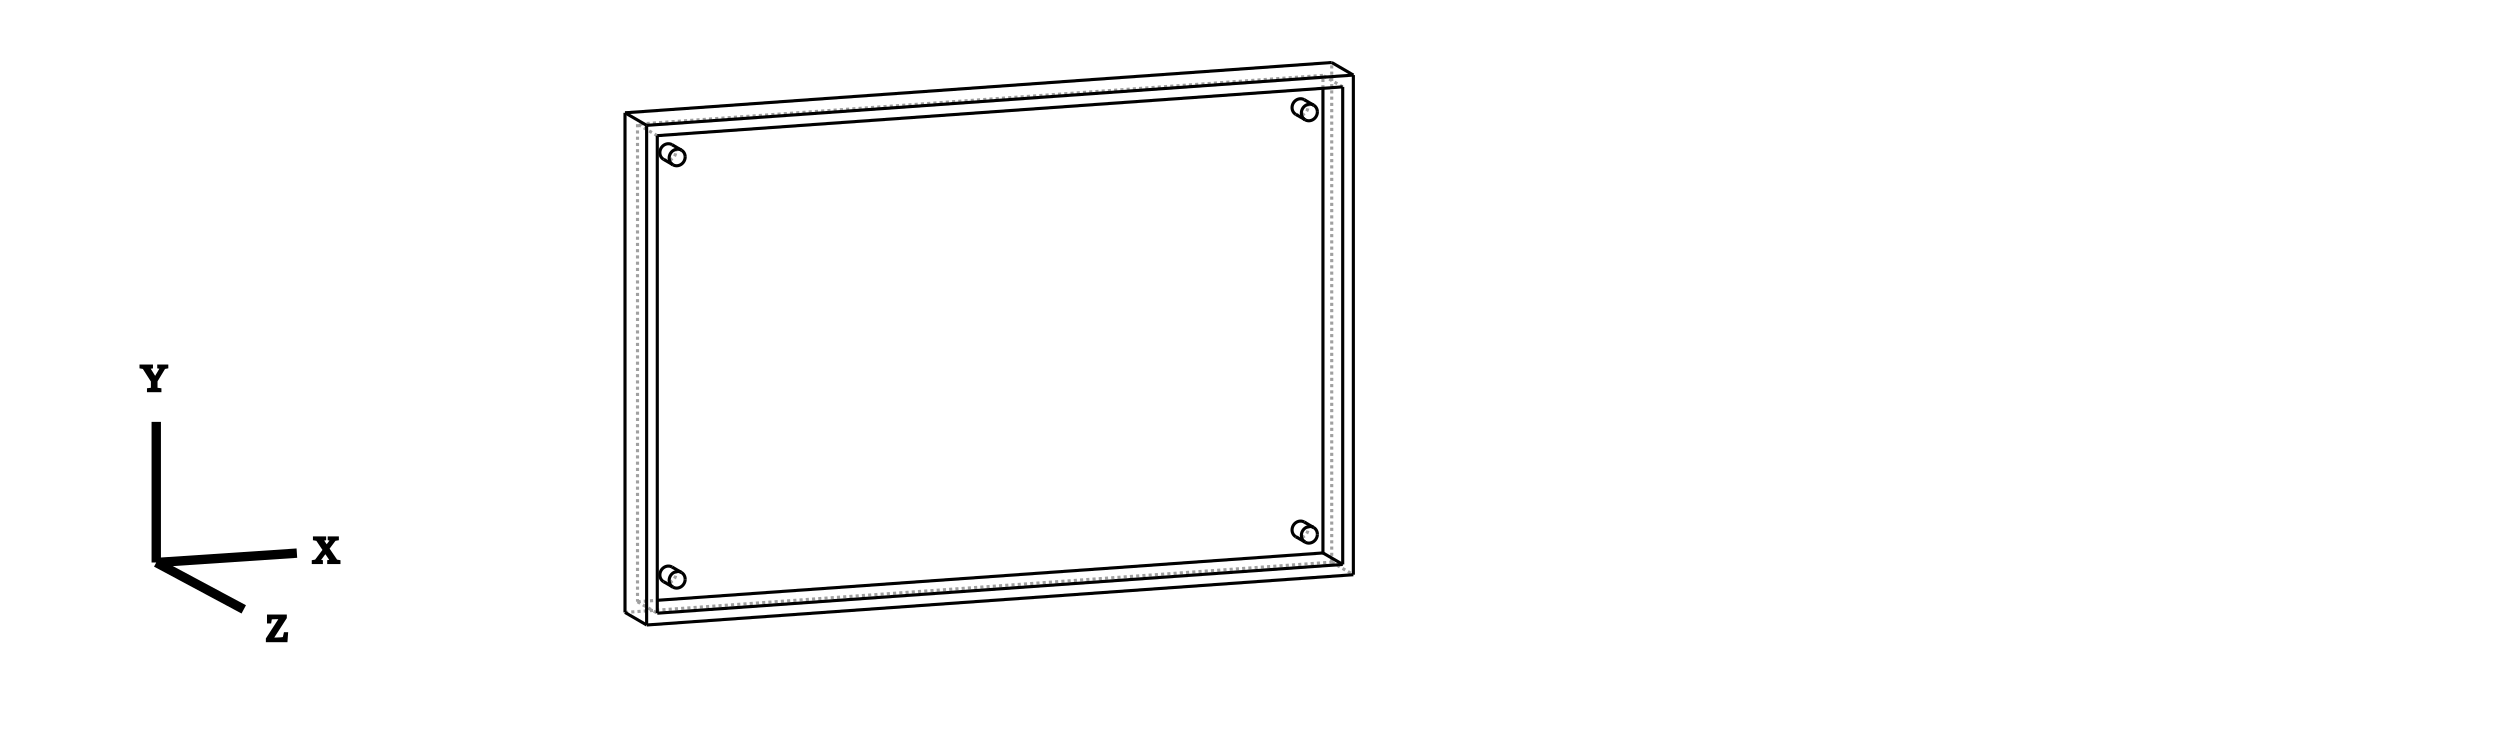
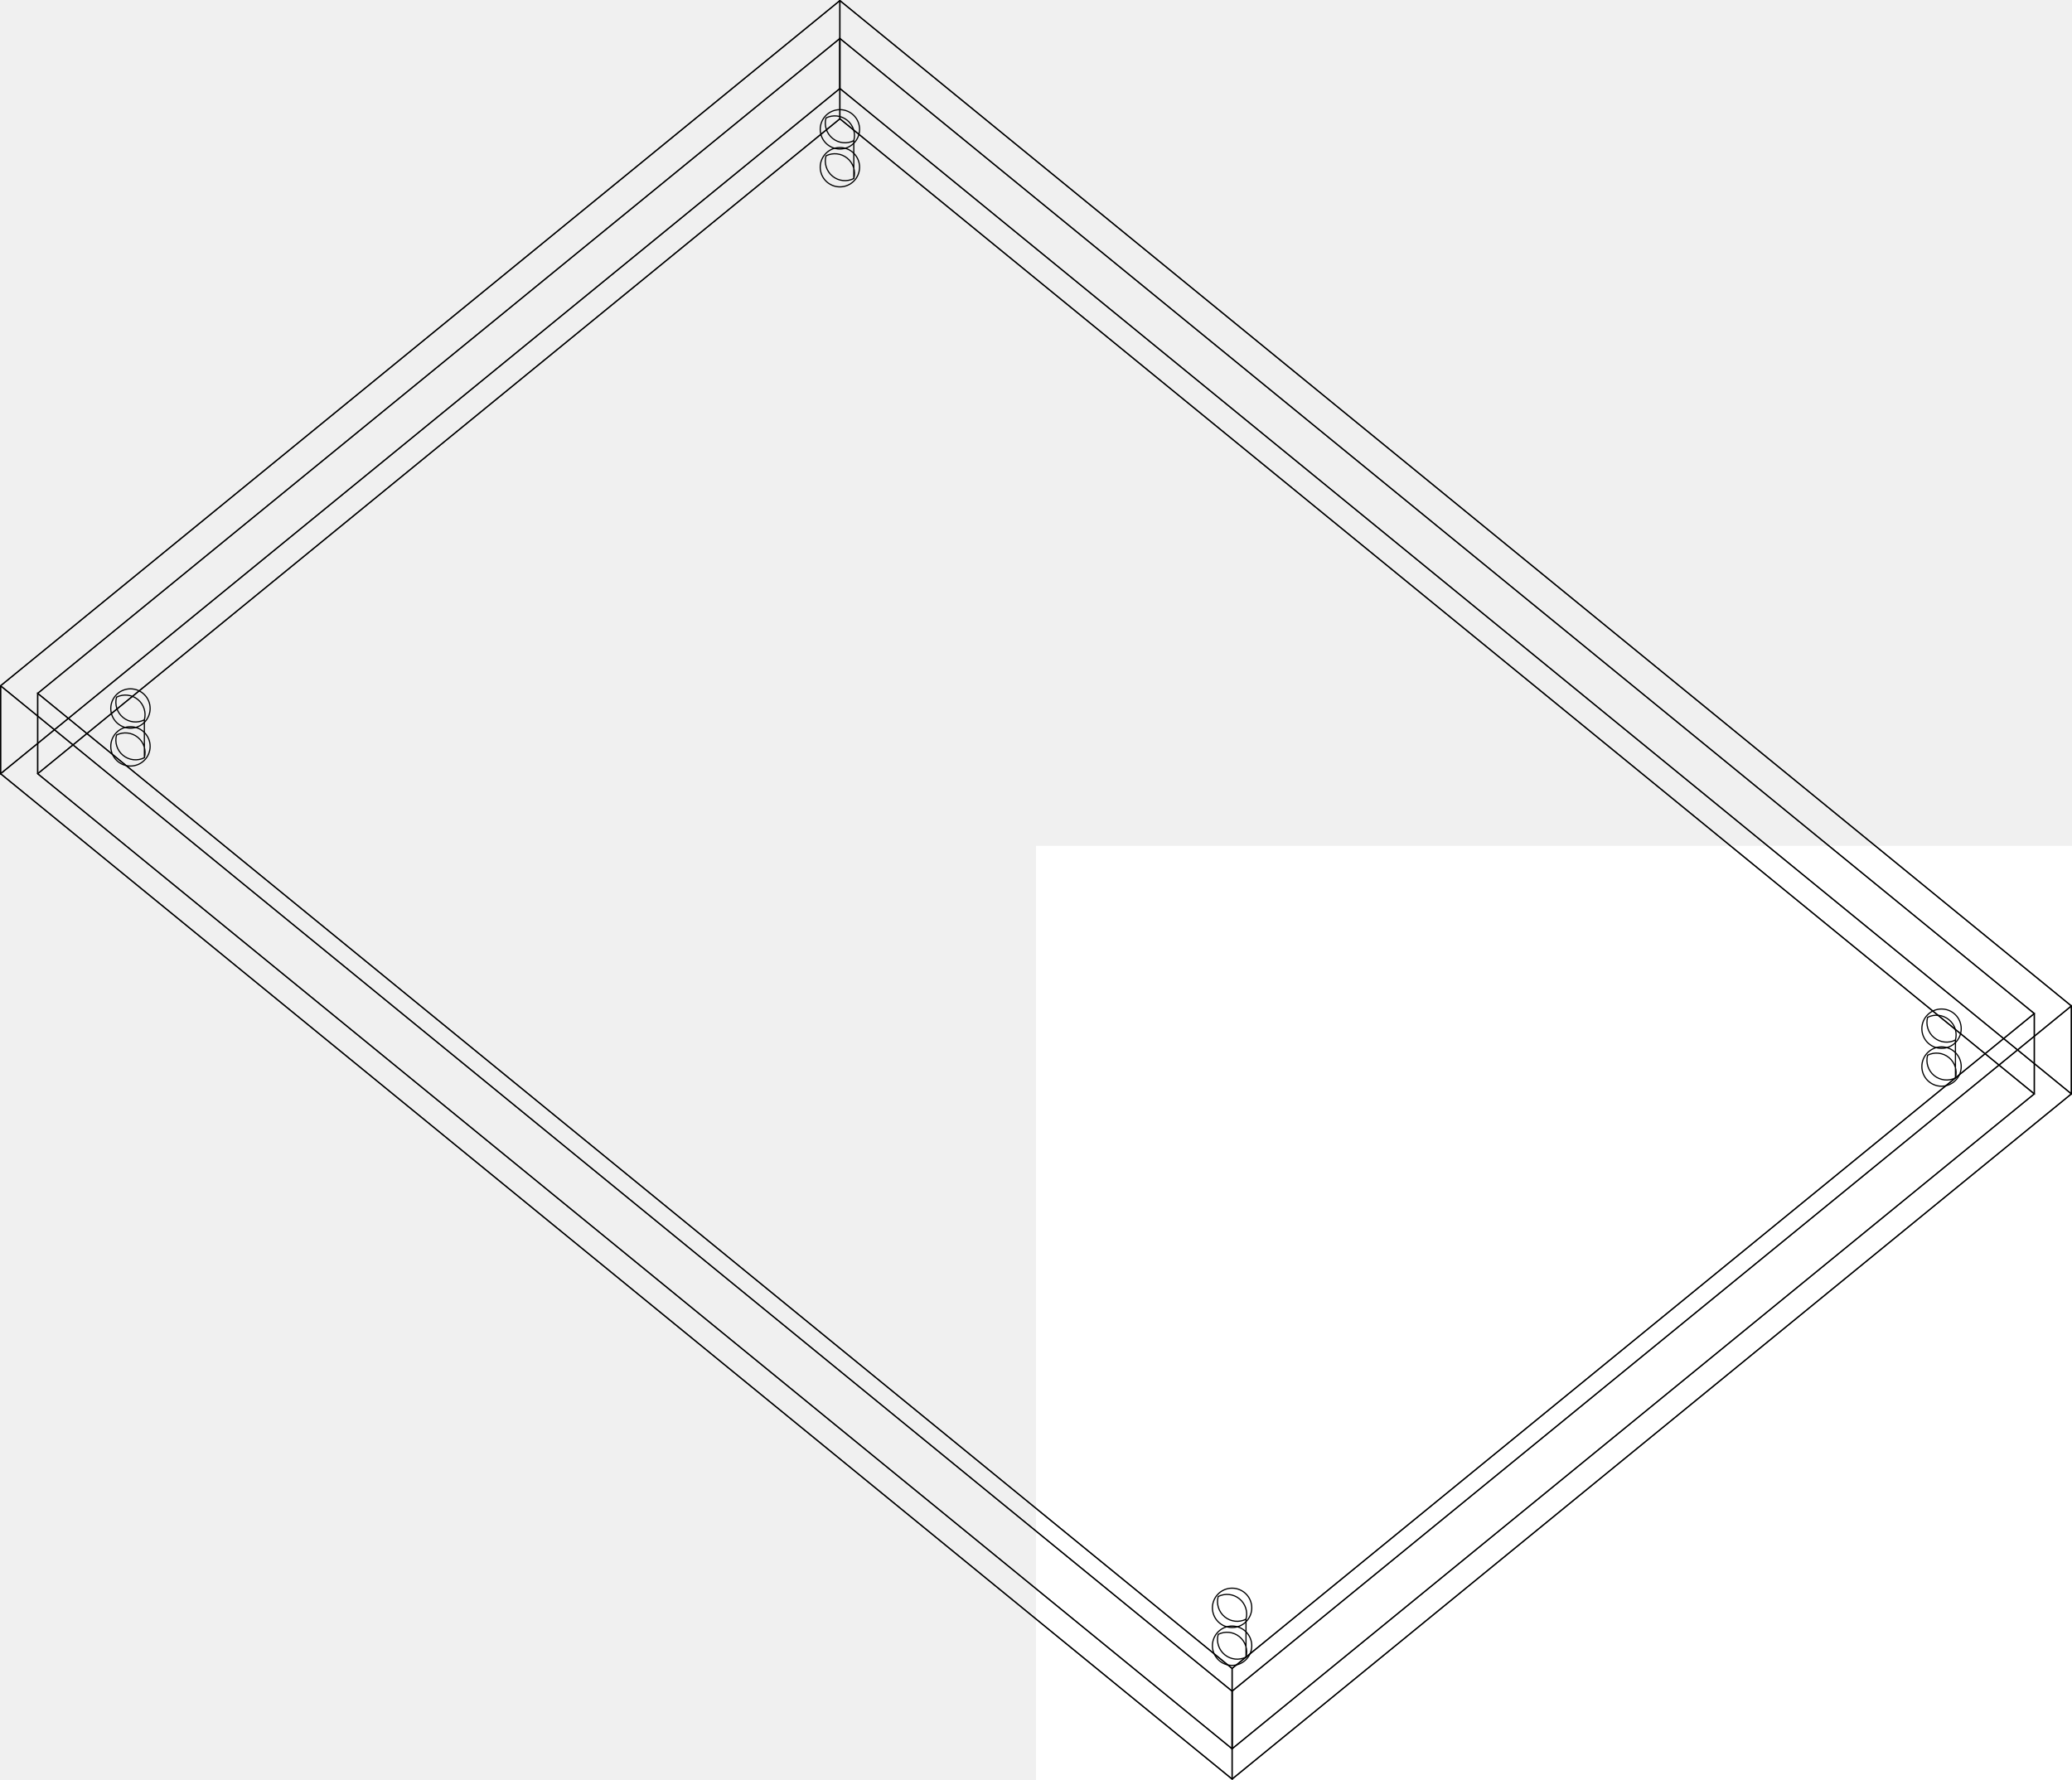
- <svg xmlns="http://www.w3.org/2000/svg" width="800.0" height="240.0">
+ <svg xmlns="http://www.w3.org/2000/svg" width="157.945mm" height="135.681mm" viewBox="-78.972 -64.489 157.945 135.681" version="1.1">
  <defs>
    <style>
      .cq-bg { fill: #ffffff; }
      @media (prefers-color-scheme: dark) {
        .cq-bg { fill: #0d1117; }
        /* CadQuery SVG selectors */
        g[stroke="rgb(0,0,0)"] { stroke: #c9d1d9 !important; }
        g[stroke="rgb(160,160,160)"] { stroke: #484f58 !important; }
        /* OpenSCAD SVG selectors */
        path { stroke: #c9d1d9 !important; }
        polygon { stroke: #c9d1d9 !important; fill: #161b22 !important; }
        /* Common selectors */
        line { stroke: #c9d1d9 !important; }
        text { stroke: #c9d1d9 !important; fill: #c9d1d9 !important; }
      }
    </style>
  </defs>
-   <rect width="800.0" height="240.0" class="cq-bg" />
-   <g transform="scale(1.804785, -1.804785)   translate(173.4699,-59.83513)" stroke-width="0.554" fill="none">
-     <g stroke="rgb(160,160,160)" fill="none" stroke-dasharray="0.554,0.554">
-       <path d="M-62.653,-48.753 L62.653,-39.837 " />
-       <path d="M62.653,-39.837 L66.489,-42.065 " />
-       <path d="M62.653,-39.837 L62.653,48.753 " />
-       <path d="M-60.435,-46.853 L-56.93,-46.603 " />
-       <path d="M-60.435,-46.853 L-56.93,-48.889 " />
-       <path d="M61.096,44.184 L61.096,46.469 " />
-       <path d="M64.601,44.433 L61.096,46.469 " />
-       <path d="M61.096,46.469 L-60.435,37.821 " />
-       <path d="M-56.93,35.785 L-60.435,37.821 " />
-       <path d="M-60.435,37.821 L-60.435,-46.853 " />
-       <path d="M58.453,40.955 L58.45,41.047 L58.442,41.139 L58.428,41.229 L58.408,41.318 L58.383,41.405 L58.353,41.49 L58.317,41.573 L58.277,41.652 L58.231,41.729 L58.181,41.802 L58.126,41.871 L58.066,41.936 L58.003,41.997 L57.936,42.053 L57.865,42.104 L57.791,42.151 " />
-       <path d="M56.284,39.557 L56.365,39.513 L56.45,39.476 L56.537,39.444 L56.626,39.419 L56.717,39.4 L56.81,39.388 L56.903,39.382 L56.997,39.383 L57.092,39.39 L57.186,39.404 L57.279,39.424 L57.372,39.45 L57.462,39.483 L57.551,39.522 L57.638,39.567 L57.722,39.617 L57.803,39.673 L57.881,39.734 L57.955,39.8 L58.024,39.871 L58.09,39.946 L58.15,40.025 L58.206,40.108 L58.257,40.194 L58.302,40.283 L58.342,40.375 L58.375,40.469 L58.403,40.564 L58.425,40.661 L58.441,40.759 L58.45,40.857 L58.453,40.955 " />
-       <path d="M-53.639,32.978 L-53.642,33.071 L-53.651,33.162 L-53.665,33.253 L-53.684,33.342 L-53.709,33.429 L-53.74,33.514 L-53.775,33.596 L-53.816,33.676 L-53.862,33.752 L-53.912,33.825 L-53.967,33.894 L-54.026,33.959 L-54.09,34.02 L-54.157,34.077 L-54.228,34.128 L-54.302,34.174 " />
-       <path d="M-55.809,31.58 L-55.727,31.537 L-55.643,31.499 L-55.556,31.468 L-55.466,31.443 L-55.375,31.424 L-55.283,31.412 L-55.189,31.406 L-55.095,31.406 L-55.001,31.414 L-54.907,31.427 L-54.813,31.448 L-54.721,31.474 L-54.63,31.507 L-54.541,31.546 L-54.455,31.59 L-54.371,31.641 L-54.29,31.697 L-54.212,31.758 L-54.138,31.824 L-54.068,31.895 L-54.003,31.97 L-53.942,32.049 L-53.886,32.132 L-53.836,32.218 L-53.791,32.307 L-53.751,32.399 L-53.717,32.492 L-53.689,32.588 L-53.668,32.685 L-53.652,32.782 L-53.643,32.88 L-53.639,32.978 " />
-       <path d="M58.453,-33.928 L58.45,-33.836 L58.442,-33.744 L58.428,-33.653 L58.408,-33.564 L58.383,-33.477 L58.353,-33.392 L58.317,-33.31 L58.277,-33.23 L58.231,-33.154 L58.181,-33.081 L58.126,-33.012 L58.066,-32.947 L58.003,-32.886 L57.936,-32.83 L57.865,-32.778 L57.791,-32.732 " />
-       <path d="M56.284,-35.326 L56.365,-35.369 L56.45,-35.407 L56.537,-35.438 L56.626,-35.463 L56.717,-35.482 L56.81,-35.495 L56.903,-35.5 L56.997,-35.5 L57.092,-35.493 L57.186,-35.479 L57.279,-35.459 L57.372,-35.432 L57.462,-35.399 L57.551,-35.361 L57.638,-35.316 L57.722,-35.266 L57.803,-35.21 L57.881,-35.149 L57.955,-35.082 L58.024,-35.012 L58.09,-34.936 L58.15,-34.857 L58.206,-34.774 L58.257,-34.688 L58.302,-34.599 L58.342,-34.508 L58.375,-34.414 L58.403,-34.318 L58.425,-34.222 L58.441,-34.124 L58.45,-34.026 L58.453,-33.928 " />
-       <path d="M-53.639,-41.904 L-53.642,-41.812 L-53.651,-41.72 L-53.665,-41.63 L-53.684,-41.541 L-53.709,-41.454 L-53.74,-41.369 L-53.775,-41.286 L-53.816,-41.207 L-53.862,-41.13 L-53.912,-41.057 L-53.967,-40.988 L-54.026,-40.923 L-54.09,-40.862 L-54.157,-40.806 L-54.228,-40.755 L-54.302,-40.708 " />
-       <path d="M-55.809,-43.302 L-55.727,-43.346 L-55.643,-43.383 L-55.556,-43.415 L-55.466,-43.44 L-55.375,-43.459 L-55.283,-43.471 L-55.189,-43.477 L-55.095,-43.476 L-55.001,-43.469 L-54.907,-43.455 L-54.813,-43.435 L-54.721,-43.409 L-54.63,-43.376 L-54.541,-43.337 L-54.455,-43.292 L-54.371,-43.242 L-54.29,-43.186 L-54.212,-43.125 L-54.138,-43.059 L-54.068,-42.988 L-54.003,-42.913 L-53.942,-42.834 L-53.886,-42.751 L-53.836,-42.665 L-53.791,-42.576 L-53.751,-42.484 L-53.717,-42.39 L-53.689,-42.295 L-53.668,-42.198 L-53.652,-42.1 L-53.643,-42.002 L-53.639,-41.904 " />
-     </g>
-     <g stroke="rgb(0,0,0)" fill="none">
-       <path d="M-62.653,-48.753 L-58.818,-50.981 " />
-       <path d="M-62.653,-48.753 L-62.653,39.837 " />
-       <path d="M-58.818,37.609 L-62.653,39.837 " />
-       <path d="M-58.818,-50.981 L-58.818,37.609 " />
-       <path d="M-58.818,-50.981 L66.489,-42.065 " />
-       <path d="M-62.653,39.837 L62.653,48.753 " />
-       <path d="M-58.818,37.609 L66.489,46.526 " />
-       <path d="M66.489,46.526 L62.653,48.753 " />
-       <path d="M66.489,-42.065 L66.489,46.526 " />
-       <path d="M64.601,-40.241 L-56.93,-48.889 " />
-       <path d="M64.601,-40.241 L64.601,44.433 " />
-       <path d="M64.601,44.433 L-56.93,35.785 " />
-       <path d="M-56.93,-48.889 L-56.93,35.785 " />
-       <path d="M64.601,-40.241 L61.096,-38.205 " />
-       <path d="M-56.93,-46.603 L61.096,-38.205 " />
-       <path d="M61.096,-38.205 L61.096,44.184 " />
-       <path d="M60.105,39.995 L60.102,40.088 L60.094,40.179 L60.08,40.27 L60.06,40.359 L60.035,40.446 L60.005,40.531 L59.969,40.613 L59.928,40.693 L59.883,40.769 L59.832,40.842 L59.777,40.911 L59.718,40.976 L59.655,41.037 L59.587,41.093 L59.517,41.145 L59.443,41.191 " />
-       <path d="M59.443,41.191 L59.383,41.224 L59.321,41.253 L59.259,41.28 L59.194,41.302 L59.129,41.322 L59.062,41.338 L58.995,41.35 L58.926,41.359 L58.858,41.365 L58.789,41.366 L58.719,41.365 L58.65,41.36 L58.58,41.351 L58.511,41.339 L58.442,41.323 L58.374,41.304 L58.307,41.281 L58.241,41.255 L58.175,41.226 L58.111,41.194 L58.048,41.158 L57.987,41.12 L57.928,41.078 L57.87,41.034 L57.814,40.987 L57.761,40.937 L57.709,40.885 L57.66,40.83 L57.614,40.773 L57.57,40.714 L57.529,40.653 L57.49,40.591 L57.455,40.526 L57.422,40.46 L57.393,40.393 L57.366,40.324 L57.343,40.255 L57.323,40.184 L57.307,40.113 L57.293,40.041 L57.283,39.969 L57.277,39.897 L57.274,39.825 L57.274,39.753 L57.278,39.681 L57.285,39.61 L57.295,39.539 L57.309,39.47 L57.326,39.401 L57.346,39.333 L57.37,39.267 L57.397,39.203 L57.427,39.14 L57.46,39.079 L57.496,39.02 L57.534,38.962 L57.576,38.908 L57.62,38.855 L57.667,38.805 L57.716,38.758 L57.768,38.714 L57.822,38.672 L57.878,38.633 L57.936,38.597 " />
-       <path d="M57.936,38.597 L58.017,38.554 L58.102,38.516 L58.189,38.485 L58.278,38.46 L58.369,38.441 L58.462,38.429 L58.555,38.423 L58.649,38.423 L58.744,38.431 L58.838,38.444 L58.931,38.464 L59.023,38.491 L59.114,38.524 L59.203,38.562 L59.29,38.607 L59.374,38.658 L59.455,38.714 L59.532,38.775 L59.606,38.841 L59.676,38.912 L59.741,38.987 L59.802,39.066 L59.858,39.149 L59.909,39.235 L59.954,39.324 L59.993,39.416 L60.027,39.509 L60.055,39.605 L60.077,39.701 L60.092,39.799 L60.102,39.897 L60.105,39.995 " />
-       <path d="M57.791,42.151 L57.731,42.183 L57.67,42.213 L57.607,42.239 L57.542,42.262 L57.477,42.281 L57.41,42.297 L57.343,42.31 L57.275,42.319 L57.206,42.324 L57.137,42.326 L57.067,42.324 L56.998,42.319 L56.928,42.31 L56.859,42.298 L56.791,42.282 L56.723,42.263 L56.655,42.241 L56.589,42.215 L56.523,42.186 L56.459,42.153 L56.397,42.118 L56.335,42.079 L56.276,42.038 L56.218,41.993 L56.163,41.946 L56.109,41.897 L56.058,41.844 L56.009,41.79 L55.962,41.733 L55.918,41.674 L55.877,41.613 L55.839,41.55 L55.803,41.486 L55.771,41.42 L55.741,41.352 L55.715,41.284 L55.692,41.214 L55.672,41.144 L55.655,41.072 L55.642,41.001 L55.632,40.929 L55.625,40.856 L55.622,40.784 L55.622,40.712 L55.626,40.64 L55.633,40.569 L55.643,40.499 L55.657,40.429 L55.674,40.36 L55.695,40.293 L55.718,40.227 L55.745,40.162 L55.775,40.099 L55.808,40.038 L55.844,39.979 L55.883,39.922 L55.924,39.867 L55.968,39.815 L56.015,39.765 L56.065,39.718 L56.116,39.673 L56.17,39.631 L56.226,39.593 L56.284,39.557 " />
-       <path d="M-51.988,32.019 L-51.991,32.111 L-51.999,32.203 L-52.013,32.293 L-52.033,32.382 L-52.058,32.469 L-52.088,32.554 L-52.124,32.637 L-52.164,32.716 L-52.21,32.793 L-52.26,32.866 L-52.315,32.935 L-52.375,33 L-52.438,33.061 L-52.505,33.117 L-52.576,33.168 L-52.65,33.215 " />
-       <path d="M-52.65,33.215 L-52.71,33.248 L-52.771,33.277 L-52.834,33.303 L-52.898,33.326 L-52.964,33.345 L-53.03,33.361 L-53.098,33.374 L-53.166,33.383 L-53.235,33.388 L-53.304,33.39 L-53.373,33.388 L-53.443,33.383 L-53.512,33.375 L-53.582,33.362 L-53.65,33.347 L-53.718,33.327 L-53.786,33.305 L-53.852,33.279 L-53.917,33.25 L-53.982,33.217 L-54.044,33.182 L-54.105,33.143 L-54.165,33.102 L-54.223,33.058 L-54.278,33.01 L-54.332,32.961 L-54.383,32.909 L-54.432,32.854 L-54.479,32.797 L-54.523,32.738 L-54.564,32.677 L-54.602,32.614 L-54.638,32.55 L-54.67,32.484 L-54.7,32.416 L-54.726,32.348 L-54.749,32.278 L-54.769,32.208 L-54.786,32.137 L-54.799,32.065 L-54.809,31.993 L-54.816,31.921 L-54.819,31.848 L-54.819,31.776 L-54.815,31.705 L-54.808,31.633 L-54.798,31.563 L-54.784,31.493 L-54.767,31.424 L-54.746,31.357 L-54.723,31.291 L-54.696,31.226 L-54.666,31.163 L-54.633,31.102 L-54.597,31.043 L-54.558,30.986 L-54.517,30.931 L-54.472,30.879 L-54.426,30.829 L-54.376,30.782 L-54.325,30.737 L-54.271,30.695 L-54.215,30.657 L-54.157,30.621 " />
-       <path d="M-54.157,30.621 L-54.075,30.577 L-53.991,30.54 L-53.904,30.508 L-53.815,30.483 L-53.724,30.465 L-53.631,30.452 L-53.538,30.446 L-53.443,30.447 L-53.349,30.454 L-53.255,30.468 L-53.162,30.488 L-53.069,30.515 L-52.978,30.547 L-52.889,30.586 L-52.803,30.631 L-52.719,30.681 L-52.638,30.737 L-52.56,30.798 L-52.486,30.864 L-52.417,30.935 L-52.351,31.01 L-52.29,31.089 L-52.235,31.172 L-52.184,31.258 L-52.139,31.348 L-52.099,31.439 L-52.066,31.533 L-52.038,31.628 L-52.016,31.725 L-52,31.823 L-51.991,31.921 L-51.988,32.019 " />
-       <path d="M-54.302,34.174 L-54.362,34.207 L-54.423,34.236 L-54.486,34.263 L-54.55,34.285 L-54.616,34.305 L-54.682,34.321 L-54.75,34.333 L-54.818,34.342 L-54.887,34.348 L-54.956,34.35 L-55.025,34.348 L-55.095,34.343 L-55.164,34.334 L-55.233,34.322 L-55.302,34.306 L-55.37,34.287 L-55.437,34.264 L-55.504,34.238 L-55.569,34.209 L-55.633,34.177 L-55.696,34.141 L-55.757,34.103 L-55.817,34.061 L-55.874,34.017 L-55.93,33.97 L-55.984,33.92 L-56.035,33.868 L-56.084,33.813 L-56.13,33.756 L-56.174,33.697 L-56.216,33.637 L-56.254,33.574 L-56.289,33.509 L-56.322,33.443 L-56.351,33.376 L-56.378,33.307 L-56.401,33.238 L-56.421,33.167 L-56.438,33.096 L-56.451,33.024 L-56.461,32.952 L-56.468,32.88 L-56.471,32.808 L-56.47,32.736 L-56.467,32.664 L-56.46,32.593 L-56.449,32.522 L-56.436,32.453 L-56.418,32.384 L-56.398,32.317 L-56.374,32.25 L-56.348,32.186 L-56.318,32.123 L-56.285,32.062 L-56.249,32.003 L-56.21,31.946 L-56.168,31.891 L-56.124,31.838 L-56.077,31.788 L-56.028,31.741 L-55.976,31.697 L-55.923,31.655 L-55.867,31.616 L-55.809,31.58 " />
-       <path d="M60.105,-34.888 L60.102,-34.795 L60.094,-34.703 L60.08,-34.613 L60.06,-34.524 L60.035,-34.437 L60.005,-34.352 L59.969,-34.269 L59.928,-34.19 L59.883,-34.113 L59.832,-34.04 L59.777,-33.971 L59.718,-33.906 L59.655,-33.845 L59.587,-33.789 L59.517,-33.738 L59.443,-33.691 " />
-       <path d="M59.443,-33.691 L59.383,-33.659 L59.321,-33.629 L59.259,-33.603 L59.194,-33.58 L59.129,-33.561 L59.062,-33.545 L58.995,-33.532 L58.926,-33.524 L58.858,-33.518 L58.789,-33.516 L58.719,-33.518 L58.65,-33.523 L58.58,-33.532 L58.511,-33.544 L58.442,-33.56 L58.374,-33.579 L58.307,-33.601 L58.241,-33.627 L58.175,-33.656 L58.111,-33.689 L58.048,-33.724 L57.987,-33.763 L57.928,-33.804 L57.87,-33.849 L57.814,-33.896 L57.761,-33.945 L57.709,-33.998 L57.66,-34.052 L57.614,-34.109 L57.57,-34.168 L57.529,-34.229 L57.49,-34.292 L57.455,-34.356 L57.422,-34.422 L57.393,-34.49 L57.366,-34.558 L57.343,-34.628 L57.323,-34.698 L57.307,-34.77 L57.293,-34.841 L57.283,-34.913 L57.277,-34.986 L57.274,-35.058 L57.274,-35.13 L57.278,-35.202 L57.285,-35.273 L57.295,-35.343 L57.309,-35.413 L57.326,-35.482 L57.346,-35.549 L57.37,-35.615 L57.397,-35.68 L57.427,-35.743 L57.46,-35.804 L57.496,-35.863 L57.534,-35.92 L57.576,-35.975 L57.62,-36.027 L57.667,-36.077 L57.716,-36.125 L57.768,-36.169 L57.822,-36.211 L57.878,-36.25 L57.936,-36.285 " />
-       <path d="M57.936,-36.285 L58.017,-36.329 L58.102,-36.366 L58.189,-36.398 L58.278,-36.423 L58.369,-36.442 L58.462,-36.454 L58.555,-36.46 L58.649,-36.459 L58.744,-36.452 L58.838,-36.438 L58.931,-36.418 L59.023,-36.392 L59.114,-36.359 L59.203,-36.32 L59.29,-36.275 L59.374,-36.225 L59.455,-36.169 L59.532,-36.108 L59.606,-36.042 L59.676,-35.971 L59.741,-35.896 L59.802,-35.817 L59.858,-35.734 L59.909,-35.648 L59.954,-35.559 L59.993,-35.467 L60.027,-35.373 L60.055,-35.278 L60.077,-35.181 L60.092,-35.084 L60.102,-34.986 L60.105,-34.888 " />
-       <path d="M57.791,-32.732 L57.731,-32.699 L57.67,-32.67 L57.607,-32.644 L57.542,-32.621 L57.477,-32.601 L57.41,-32.585 L57.343,-32.573 L57.275,-32.564 L57.206,-32.559 L57.137,-32.557 L57.067,-32.558 L56.998,-32.564 L56.928,-32.572 L56.859,-32.584 L56.791,-32.6 L56.723,-32.619 L56.655,-32.642 L56.589,-32.668 L56.523,-32.697 L56.459,-32.729 L56.397,-32.765 L56.335,-32.803 L56.276,-32.845 L56.218,-32.889 L56.163,-32.936 L56.109,-32.986 L56.058,-33.038 L56.009,-33.093 L55.962,-33.15 L55.918,-33.209 L55.877,-33.27 L55.839,-33.333 L55.803,-33.397 L55.771,-33.463 L55.741,-33.53 L55.715,-33.599 L55.692,-33.669 L55.672,-33.739 L55.655,-33.81 L55.642,-33.882 L55.632,-33.954 L55.625,-34.026 L55.622,-34.098 L55.622,-34.17 L55.626,-34.242 L55.633,-34.313 L55.643,-34.384 L55.657,-34.454 L55.674,-34.522 L55.695,-34.59 L55.718,-34.656 L55.745,-34.72 L55.775,-34.783 L55.808,-34.844 L55.844,-34.904 L55.883,-34.961 L55.924,-35.015 L55.968,-35.068 L56.015,-35.118 L56.065,-35.165 L56.116,-35.21 L56.17,-35.251 L56.226,-35.29 L56.284,-35.326 " />
-       <path d="M-51.988,-42.864 L-51.991,-42.772 L-51.999,-42.68 L-52.013,-42.589 L-52.033,-42.5 L-52.058,-42.413 L-52.088,-42.328 L-52.124,-42.246 L-52.164,-42.166 L-52.21,-42.09 L-52.26,-42.017 L-52.315,-41.948 L-52.375,-41.883 L-52.438,-41.822 L-52.505,-41.766 L-52.576,-41.714 L-52.65,-41.668 " />
-       <path d="M-52.65,-41.668 L-52.71,-41.635 L-52.771,-41.606 L-52.834,-41.58 L-52.898,-41.557 L-52.964,-41.537 L-53.03,-41.521 L-53.098,-41.509 L-53.166,-41.5 L-53.235,-41.494 L-53.304,-41.493 L-53.373,-41.494 L-53.443,-41.499 L-53.512,-41.508 L-53.582,-41.52 L-53.65,-41.536 L-53.718,-41.555 L-53.786,-41.578 L-53.852,-41.604 L-53.917,-41.633 L-53.982,-41.665 L-54.044,-41.701 L-54.105,-41.739 L-54.165,-41.781 L-54.223,-41.825 L-54.278,-41.872 L-54.332,-41.922 L-54.383,-41.974 L-54.432,-42.029 L-54.479,-42.086 L-54.523,-42.145 L-54.564,-42.206 L-54.602,-42.268 L-54.638,-42.333 L-54.67,-42.399 L-54.7,-42.466 L-54.726,-42.535 L-54.749,-42.604 L-54.769,-42.675 L-54.786,-42.746 L-54.799,-42.818 L-54.809,-42.89 L-54.816,-42.962 L-54.819,-43.034 L-54.819,-43.106 L-54.815,-43.178 L-54.808,-43.249 L-54.798,-43.32 L-54.784,-43.39 L-54.767,-43.458 L-54.746,-43.526 L-54.723,-43.592 L-54.696,-43.656 L-54.666,-43.719 L-54.633,-43.78 L-54.597,-43.84 L-54.558,-43.897 L-54.517,-43.951 L-54.472,-44.004 L-54.426,-44.054 L-54.376,-44.101 L-54.325,-44.146 L-54.271,-44.187 L-54.215,-44.226 L-54.157,-44.262 " />
-       <path d="M-54.157,-44.262 L-54.075,-44.305 L-53.991,-44.343 L-53.904,-44.374 L-53.815,-44.399 L-53.724,-44.418 L-53.631,-44.43 L-53.538,-44.436 L-53.443,-44.436 L-53.349,-44.428 L-53.255,-44.415 L-53.162,-44.395 L-53.069,-44.368 L-52.978,-44.335 L-52.889,-44.297 L-52.803,-44.252 L-52.719,-44.201 L-52.638,-44.146 L-52.56,-44.084 L-52.486,-44.018 L-52.417,-43.948 L-52.351,-43.872 L-52.29,-43.793 L-52.235,-43.71 L-52.184,-43.624 L-52.139,-43.535 L-52.099,-43.443 L-52.066,-43.35 L-52.038,-43.254 L-52.016,-43.158 L-52,-43.06 L-51.991,-42.962 L-51.988,-42.864 " />
-       <path d="M-54.302,-40.708 L-54.362,-40.676 L-54.423,-40.646 L-54.486,-40.62 L-54.55,-40.597 L-54.616,-40.578 L-54.682,-40.562 L-54.75,-40.549 L-54.818,-40.54 L-54.887,-40.535 L-54.956,-40.533 L-55.025,-40.535 L-55.095,-40.54 L-55.164,-40.549 L-55.233,-40.561 L-55.302,-40.577 L-55.37,-40.596 L-55.437,-40.618 L-55.504,-40.644 L-55.569,-40.673 L-55.633,-40.706 L-55.696,-40.741 L-55.757,-40.78 L-55.817,-40.821 L-55.874,-40.866 L-55.93,-40.913 L-55.984,-40.962 L-56.035,-41.015 L-56.084,-41.069 L-56.13,-41.126 L-56.174,-41.185 L-56.216,-41.246 L-56.254,-41.309 L-56.289,-41.373 L-56.322,-41.439 L-56.351,-41.507 L-56.378,-41.575 L-56.401,-41.645 L-56.421,-41.715 L-56.438,-41.787 L-56.451,-41.858 L-56.461,-41.93 L-56.468,-42.003 L-56.471,-42.075 L-56.47,-42.147 L-56.467,-42.219 L-56.46,-42.29 L-56.449,-42.36 L-56.436,-42.43 L-56.418,-42.499 L-56.398,-42.566 L-56.374,-42.632 L-56.348,-42.697 L-56.318,-42.76 L-56.285,-42.821 L-56.249,-42.88 L-56.21,-42.937 L-56.168,-42.992 L-56.124,-43.044 L-56.077,-43.094 L-56.028,-43.142 L-55.976,-43.186 L-55.923,-43.228 L-55.867,-43.267 L-55.809,-43.302 " />
-       <path d="M56.284,39.557 L57.936,38.597 " />
-       <path d="M57.791,42.151 L59.443,41.191 " />
-       <path d="M-55.809,31.58 L-54.157,30.621 " />
-       <path d="M-54.302,34.174 L-52.65,33.215 " />
-       <path d="M56.284,-35.326 L57.936,-36.285 " />
-       <path d="M57.791,-32.732 L59.443,-33.691 " />
-       <path d="M-55.809,-43.302 L-54.157,-44.262 " />
-       <path d="M-54.302,-40.708 L-52.65,-41.668 " />
+   <rect width="157.945mm" height="135.681mm" class="cq-bg" />
+   <g transform="scale(1,-1)" stroke-linecap="round">
+     <g fill="none" stroke="rgb(0,0,0)" stroke-width="0.09">
+       <path d="M -78.927,12.205 L -78.927,5.502 L -14.948,57.741 L -14.948,64.444 L -78.927,12.205" />
+       <path d="M -78.927,12.205 L 14.948,-64.444 L 14.948,-71.147 L -78.927,5.502 L -78.927,12.205" />
+       <path d="M 78.927,-12.205 L -14.948,64.444 L -14.948,57.741 L 78.927,-18.908 L 78.927,-12.205" />
+       <path d="M -78.927,12.205 L -14.948,64.444 L 78.927,-12.205 L 14.948,-64.444 L -78.927,12.205" />
+       <path d="M 14.948,-71.147 L 14.948,-64.444 L 78.927,-12.205 L 78.927,-18.908 L 14.948,-71.147" />
+       <path d="M -14.948,57.741 L -78.927,5.502 L 14.948,-71.147 L 78.927,-18.908 L -14.948,57.741 M 14.948,-68.838 L -76.099,5.502 L -14.948,55.432 L 76.099,-18.908 L 14.948,-68.838" />
+       <path d="M 14.948,-68.838 L 14.948,-62.712 L -76.099,11.628 L -76.099,5.502 L 14.948,-68.838" />
+       <path d="M 14.948,-62.712 L 14.948,-68.838 L 76.099,-18.908 L 76.099,-12.783 L 14.948,-62.712" />
+       <path d="M 76.099,-12.783 L 76.099,-18.908 L -14.948,55.432 L -14.948,61.557 L 76.099,-12.783" />
+       <path d="M -76.099,5.502 L -76.099,11.628 L -14.948,61.557 L -14.948,55.432 L -76.099,5.502" />
+       <path d="M -14.948,61.557 L -76.099,11.628 L 14.948,-62.712 L 76.099,-12.783 L -14.948,61.557" />
+       <path d="M 70.088,-17.69 A 1.5,1.5 -45 0,0 67.967,-15.958 A 1.5,1.5 -45 0,0 70.088,-17.69 L 70.088,-14.803 A 1.5,1.5 -45 0,1 67.967,-13.071 A 1.5,1.5 -45 0,1 70.088,-14.803 L 70.088,-17.69" />
+       <circle cx="69.028" cy="-16.824" r="1.5" />
+       <circle cx="69.028" cy="-13.937" r="1.5" />
+       <path d="M -13.888,50.876 A 1.5,1.5 -45 0,0 -16.009,52.608 A 1.5,1.5 -45 0,0 -13.888,50.876 L -13.888,53.763 A 1.5,1.5 -45 0,1 -16.009,55.495 A 1.5,1.5 -45 0,1 -13.888,53.763 L -13.888,50.876" />
+       <circle cx="-14.948" cy="51.742" r="1.5" />
+       <circle cx="-14.948" cy="54.629" r="1.5" />
+       <path d="M 16.009,-61.846 A 1.5,1.5 -45 0,0 13.888,-60.114 A 1.5,1.5 -45 0,0 16.009,-61.846 L 16.009,-58.959 A 1.5,1.5 -45 0,1 13.888,-57.227 A 1.5,1.5 -45 0,1 16.009,-58.959 L 16.009,-61.846" />
+       <circle cx="14.948" cy="-60.98" r="1.5" />
+       <circle cx="14.948" cy="-58.093" r="1.5" />
+       <path d="M -67.967,6.72 A 1.5,1.5 -45 0,0 -70.088,8.453 A 1.5,1.5 -45 0,0 -67.967,6.72 L -67.967,9.607 A 1.5,1.5 -45 0,1 -70.088,11.339 A 1.5,1.5 -45 0,1 -67.967,9.607 L -67.967,6.72" />
+       <circle cx="-69.028" cy="7.586" r="1.5" />
+       <circle cx="-69.028" cy="10.473" r="1.5" />
    </g>
  </g>
-   <g transform="translate(20,210.0)" stroke="rgb(0,0,255)">
-     <line x1="30" y1="-30" x2="75" y2="-33" stroke-width="3" stroke="#000000" />
-     <text x="80" y="-30" style="stroke:#000000">X </text>
-     <line x1="30" y1="-30" x2="30" y2="-75" stroke-width="3" stroke="#000000" />
-     <text x="25" y="-85" style="stroke:#000000">Y </text>
-     <line x1="30" y1="-30" x2="58" y2="-15" stroke-width="3" stroke="#000000" />
-     <text x="65" y="-5" style="stroke:#000000">Z </text>
-   </g>
</svg>
